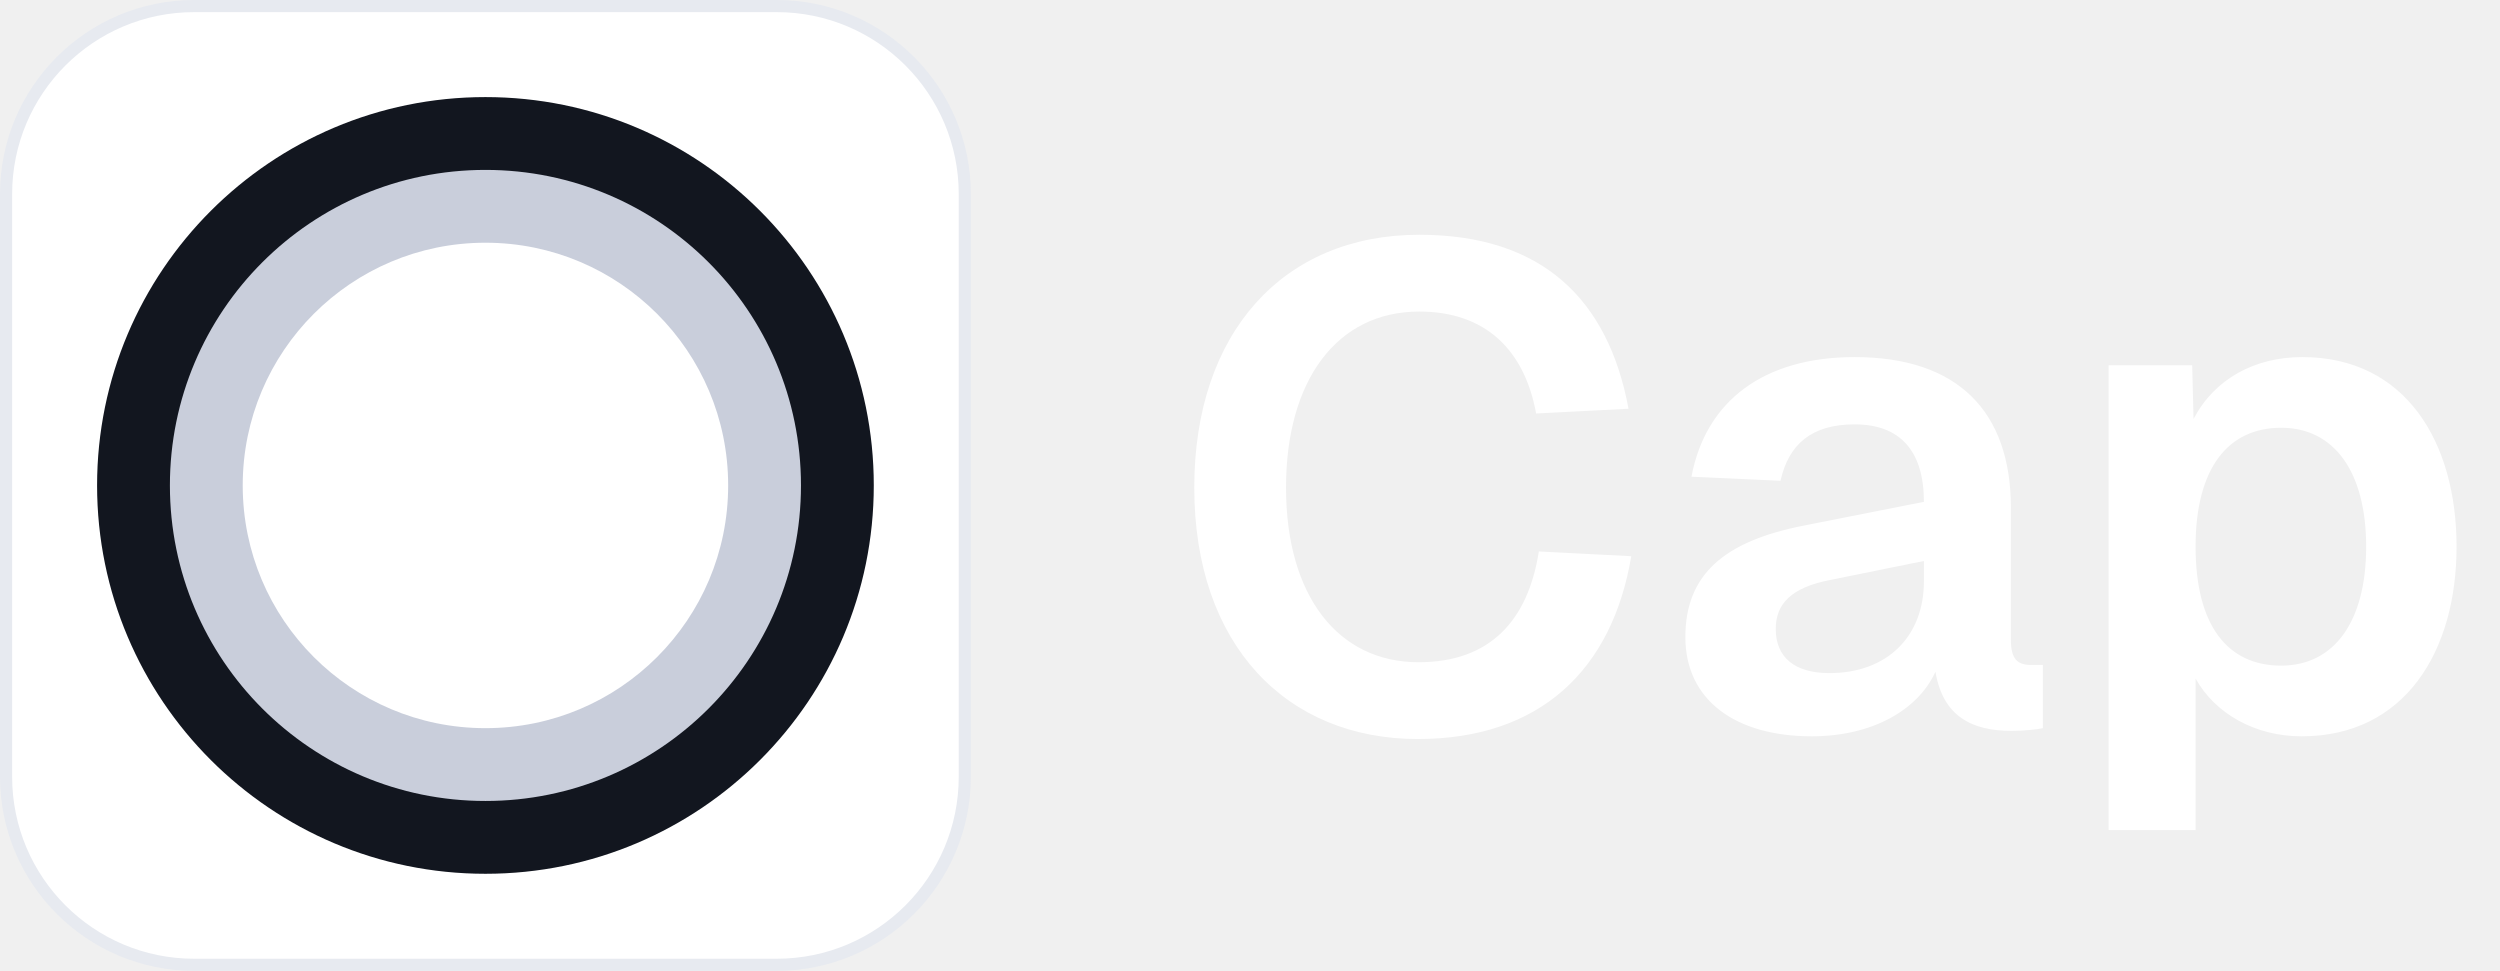
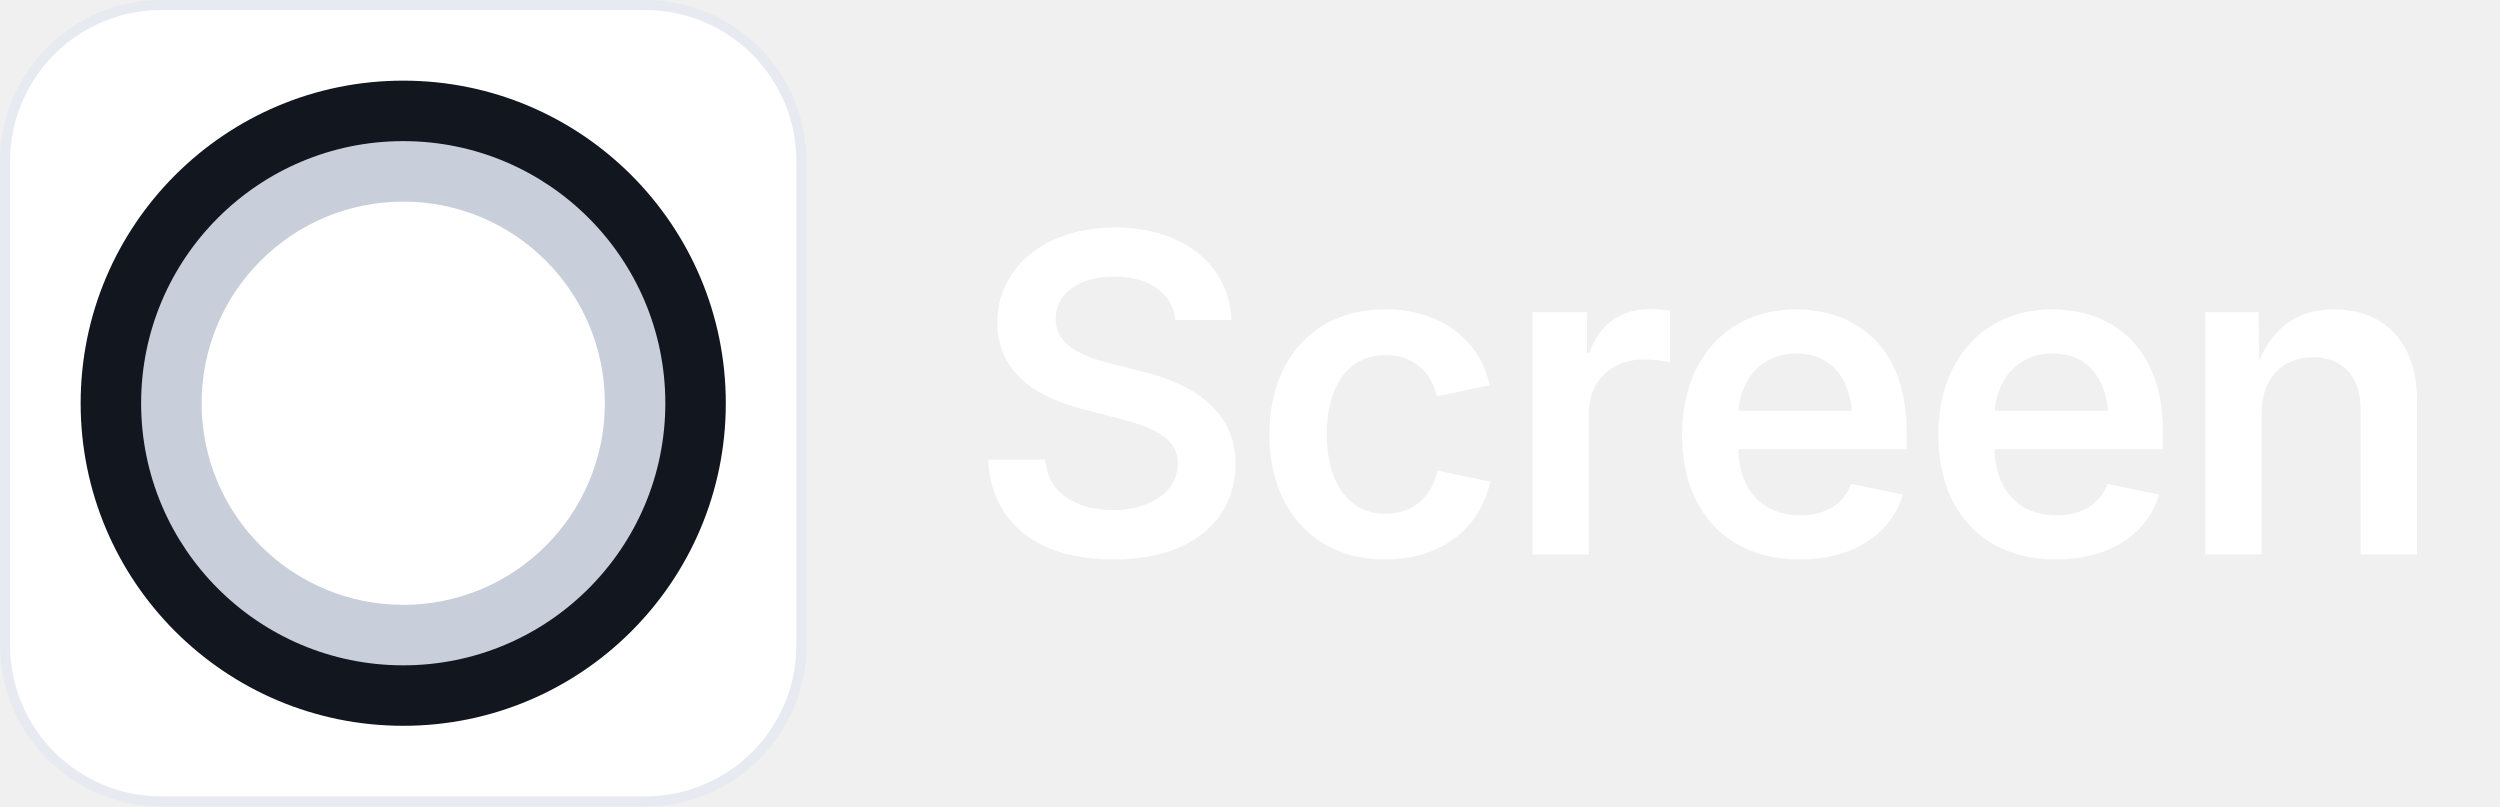
- <svg xmlns="http://www.w3.org/2000/svg" width="103" height="40" viewBox="0 0 103 40" fill="none">
+ <svg xmlns="http://www.w3.org/2000/svg" width="124" height="40" viewBox="0 0 124 40" fill="none">
  <path d="M32 0.25H8C3.72 0.25 0.25 3.72 0.25 8V32C0.25 36.28 3.72 39.75 8 39.75H32C36.28 39.75 39.75 36.28 39.75 32V8C39.75 3.72 36.28 0.25 32 0.25Z" fill="white" />
  <path d="M32 0.25H8C3.72 0.25 0.25 3.72 0.25 8V32C0.25 36.28 3.72 39.75 8 39.75H32C36.28 39.75 39.75 36.28 39.75 32V8C39.75 3.72 36.28 0.25 32 0.25Z" stroke="#E7EAF0" stroke-width="0.5" />
  <path d="M20 36C28.837 36 36 28.837 36 20C36 11.164 28.837 4 20 4C11.164 4 4 11.164 4 20C4 28.837 11.164 36 20 36Z" fill="#12161F" />
  <path d="M20 33C27.18 33 33 27.18 33 20C33 12.82 27.18 7 20 7C12.82 7 7 12.82 7 20C7 27.18 12.82 33 20 33Z" fill="#C9CEDB" />
  <path d="M20 30C25.523 30 30 25.523 30 20C30 14.477 25.523 10 20 10C14.477 10 10 14.477 10 20C10 25.523 14.477 30 20 30Z" fill="white" />
-   <path d="M58.416 30.448C53.012 30.448 49.204 26.584 49.204 20.088C49.204 13.704 52.872 9.672 58.472 9.672C63.54 9.672 66.256 12.332 67.096 16.84L63.288 17.036C62.812 14.432 61.216 12.836 58.472 12.836C55.084 12.836 52.984 15.664 52.984 20.088C52.984 24.568 55.14 27.284 58.444 27.284C61.384 27.284 62.952 25.576 63.4 22.72L67.208 22.916C66.424 27.592 63.456 30.448 58.416 30.448ZM74.645 30.336C71.509 30.336 69.437 28.852 69.437 26.248C69.437 23.672 71.033 22.3 74.309 21.656L79.265 20.676C79.265 18.576 78.285 17.484 76.409 17.484C74.645 17.484 73.693 18.296 73.357 19.808L69.689 19.64C70.277 16.504 72.685 14.712 76.409 14.712C80.665 14.712 82.849 16.952 82.849 20.928V26.36C82.849 27.172 83.129 27.396 83.689 27.396H84.165V30C83.941 30.056 83.353 30.112 82.877 30.112C81.253 30.112 80.049 29.524 79.741 27.676C79.013 29.272 77.109 30.336 74.645 30.336ZM75.373 27.732C77.753 27.732 79.265 26.22 79.265 23.952V23.112L75.401 23.896C73.805 24.204 73.161 24.876 73.161 25.912C73.161 27.088 73.945 27.732 75.373 27.732ZM86.874 34.2V15.048H90.318L90.374 17.26C91.242 15.608 92.894 14.712 94.854 14.712C99.11 14.712 101.21 18.212 101.21 22.524C101.21 26.836 99.082 30.336 94.826 30.336C92.922 30.336 91.27 29.412 90.458 27.956V34.2H86.874ZM93.986 27.424C96.17 27.424 97.486 25.604 97.486 22.524C97.486 19.444 96.17 17.624 93.986 17.624C91.802 17.624 90.458 19.276 90.458 22.524C90.458 25.772 91.774 27.424 93.986 27.424Z" fill="white" />
+   <text x="48" y="27.5" font-family="'Geist Sans', -apple-system, BlinkMacSystemFont, 'Segoe UI', system-ui, sans-serif" font-size="22" font-weight="600" letter-spacing="-0.3" textLength="72" lengthAdjust="spacingAndGlyphs" fill="white">Screen</text>
</svg>
